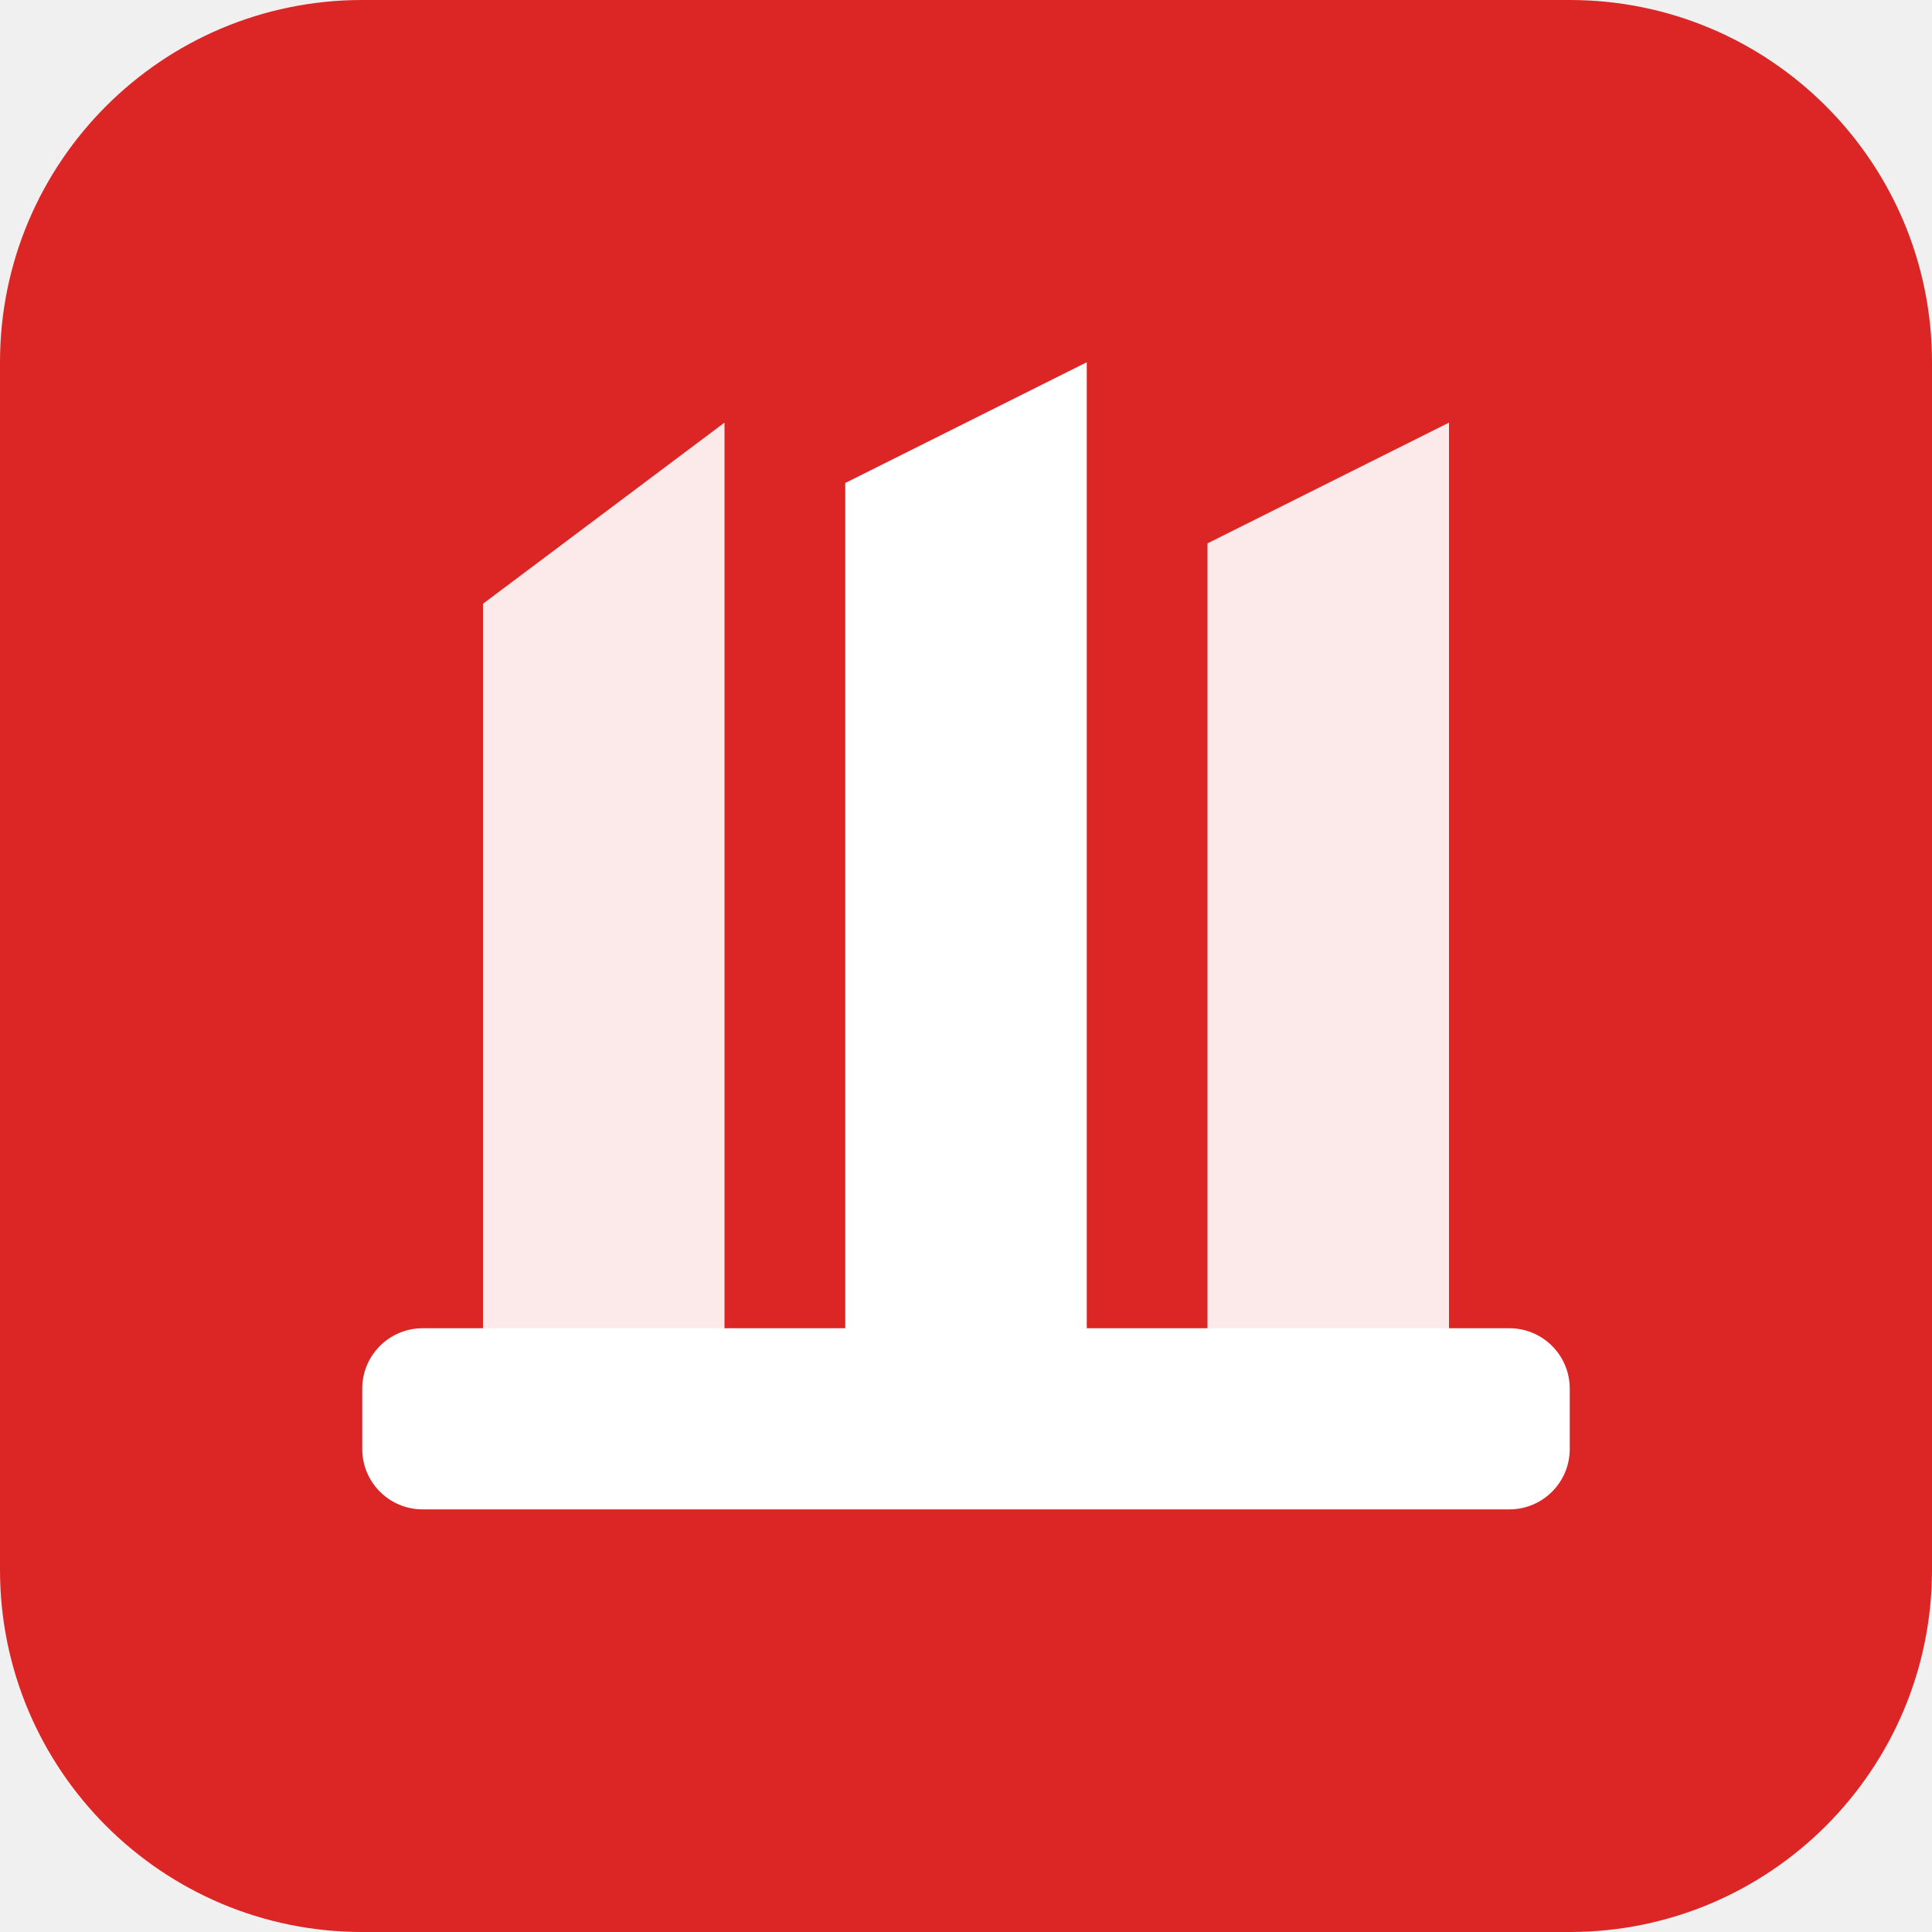
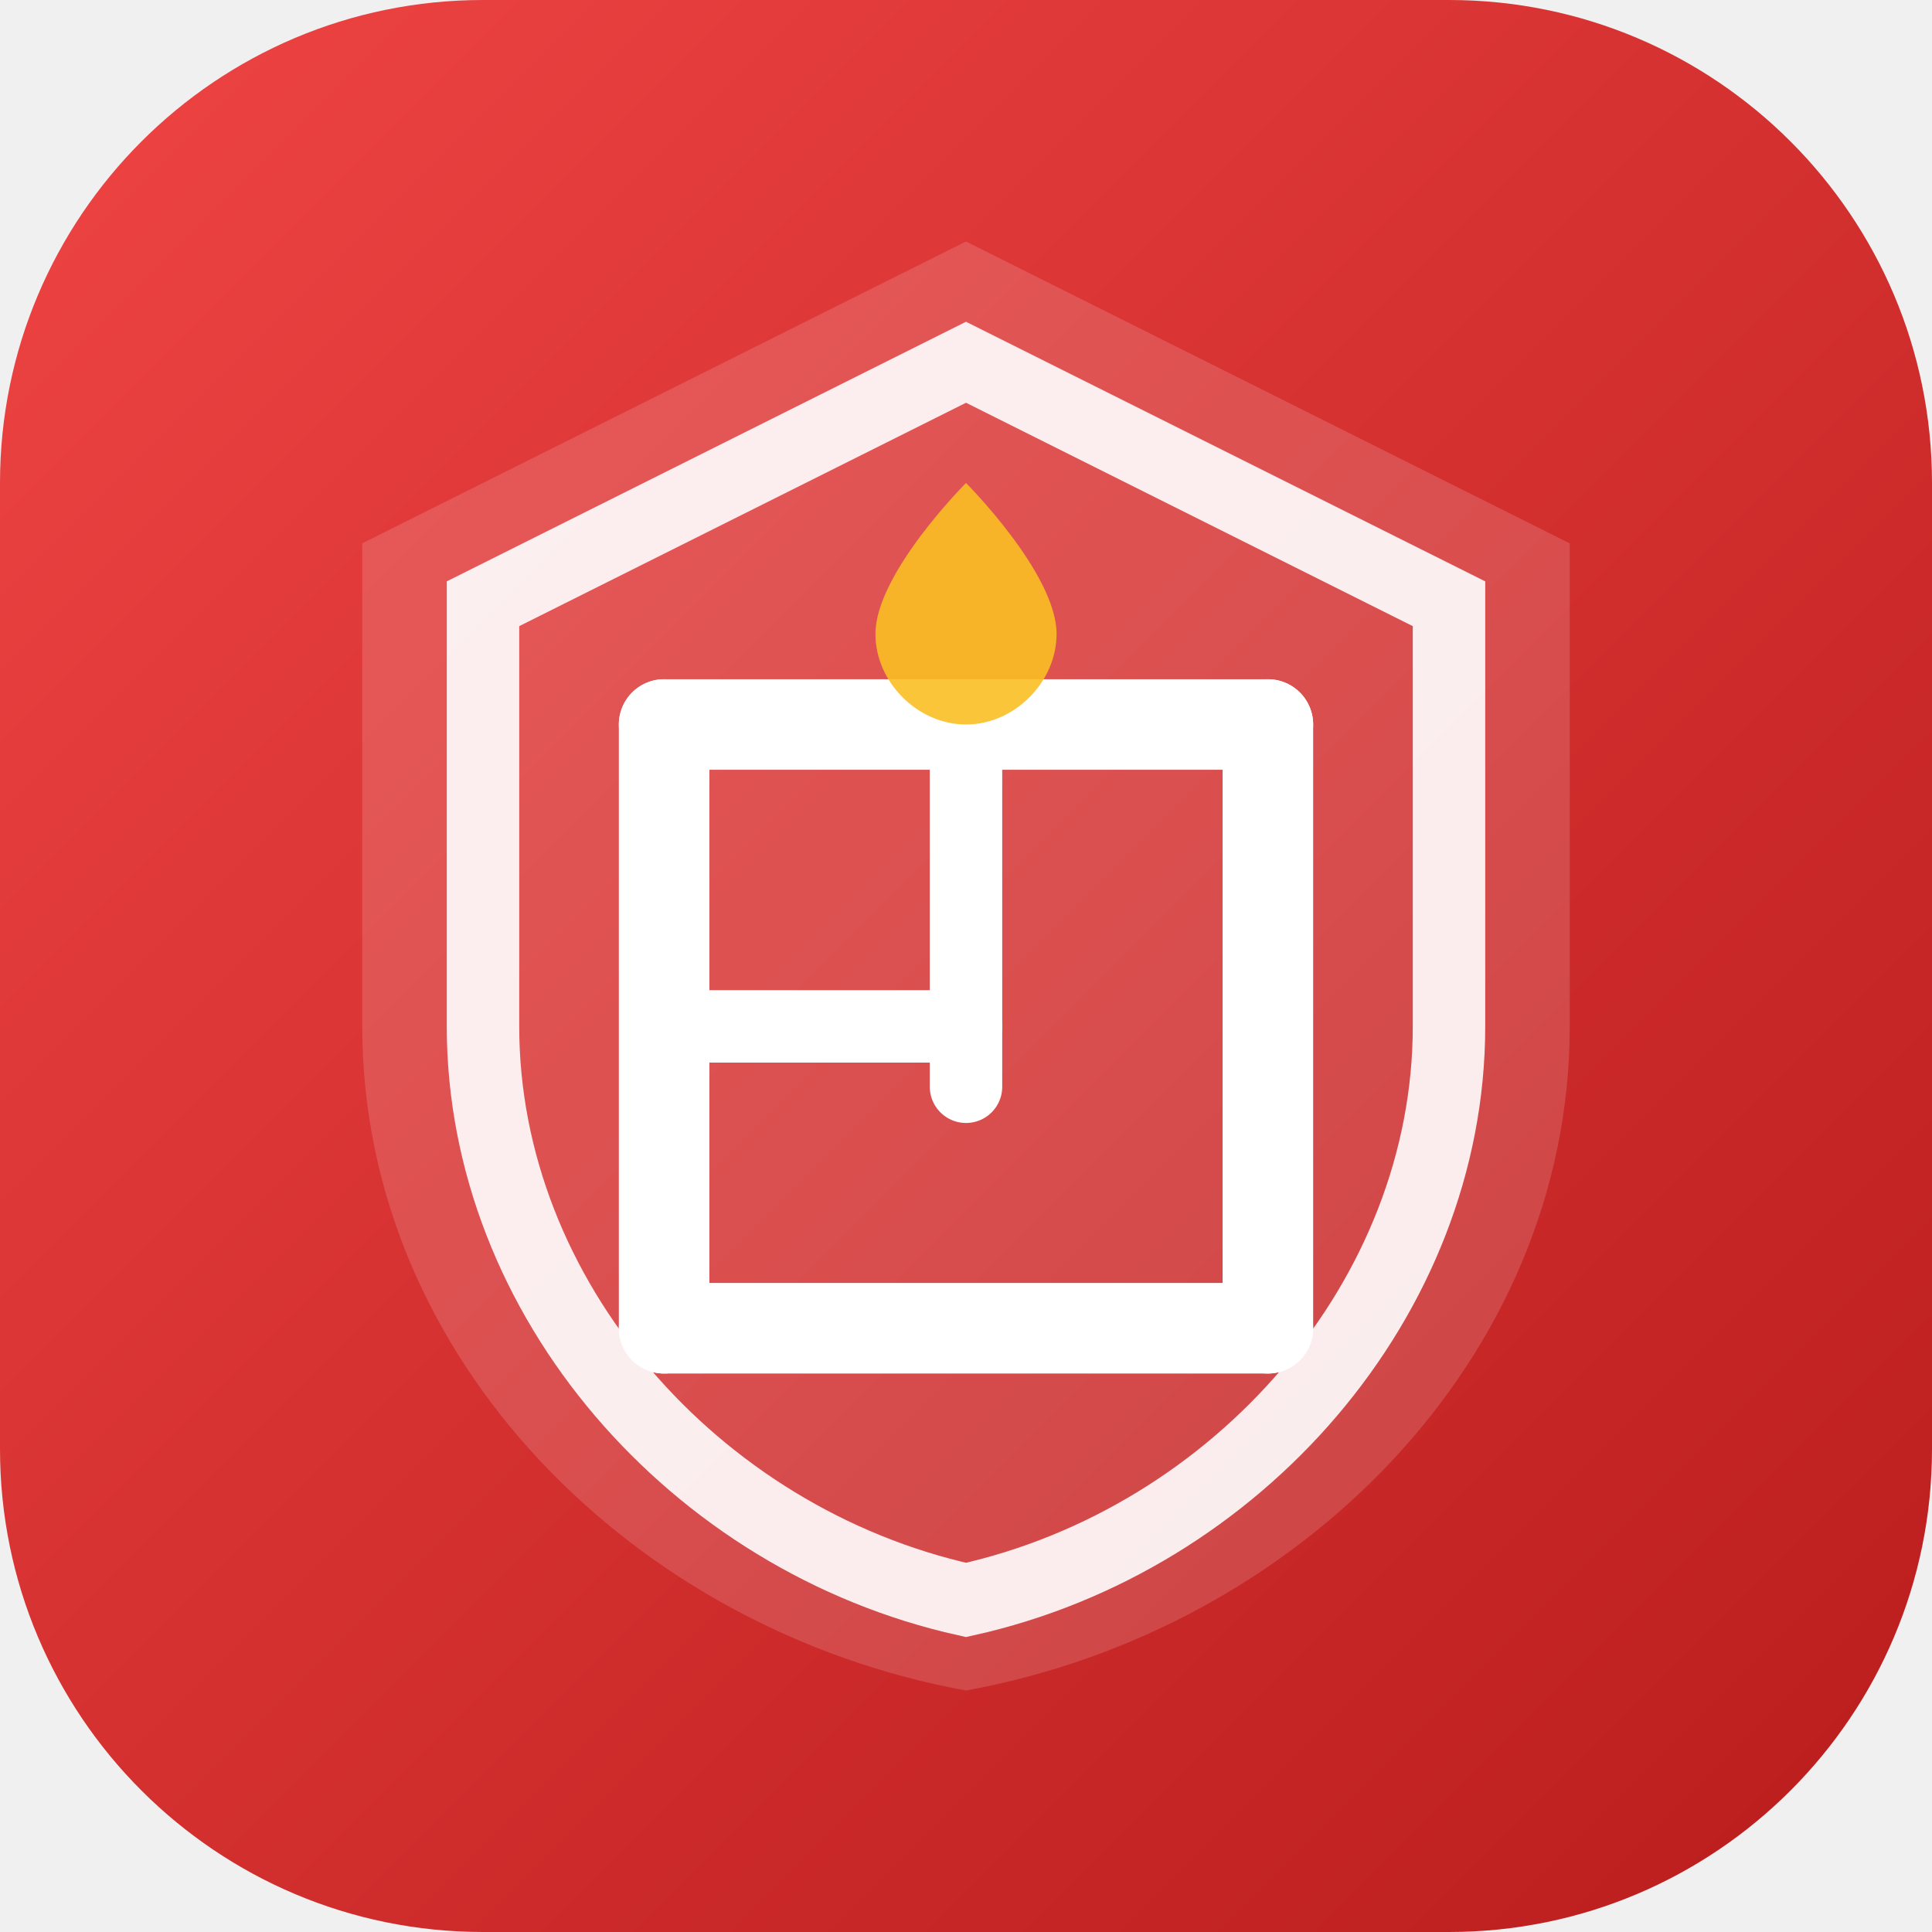
<svg xmlns="http://www.w3.org/2000/svg" viewBox="0 0 32 32">
-   <rect width="32" height="32" rx="6" fill="#DC2626" />
-   <path d="M8 24V10l4-3v17H8z" fill="white" opacity="0.9" />
-   <path d="M14 24V8l4-2v18h-4z" fill="white" />
-   <path d="M20 24V9l4-2v17h-4z" fill="white" opacity="0.9" />
-   <rect x="6" y="22" width="20" height="3" rx="1" fill="white" />
+   <defs>
+     <linearGradient id="bg" x1="0" y1="0" x2="1" y2="1">
+       <stop offset="0%" stop-color="#ef4444" />
+       <stop offset="100%" stop-color="#b91c1c" />
+     </linearGradient>
+   </defs>
+   <rect width="32" height="32" rx="8" fill="url(#bg)" />
+   <path d="M16 4 L26 9 V17 C26 22.5 21.5 27 16 28 C10.5 27 6 22.5 6 17 V9 Z" fill="white" opacity="0.15" />
+   <path d="M16 6 L24 10 V17 C24 21.5 20.5 25.5 16 26.5 C11.5 25.5 8 21.5 8 17 V10 Z" fill="none" stroke="white" stroke-width="1.2" opacity="0.9" />
+   <line x1="11" y1="12" x2="21" y2="12" stroke="white" stroke-width="1.5" stroke-linecap="round" />
+   <line x1="11" y1="12" x2="11" y2="22" stroke="white" stroke-width="1.5" stroke-linecap="round" />
+   <line x1="21" y1="12" x2="21" y2="22" stroke="white" stroke-width="1.5" stroke-linecap="round" />
+   <line x1="11" y1="22" x2="21" y2="22" stroke="white" stroke-width="1.5" stroke-linecap="round" />
+   <line x1="16" y1="12" x2="16" y2="18" stroke="white" stroke-width="1.2" stroke-linecap="round" />
+   <line x1="11" y1="17" x2="16" y2="17" stroke="white" stroke-width="1.2" stroke-linecap="round" />
+   <path d="M16 8 C16 8 17.5 9.5 17.5 10.5 C17.5 11.3 16.8 12 16 12 C15.2 12 14.5 11.3 14.5 10.5 C14.5 9.5 16 8 16 8Z" fill="#fbbf24" opacity="0.9" />
</svg>
